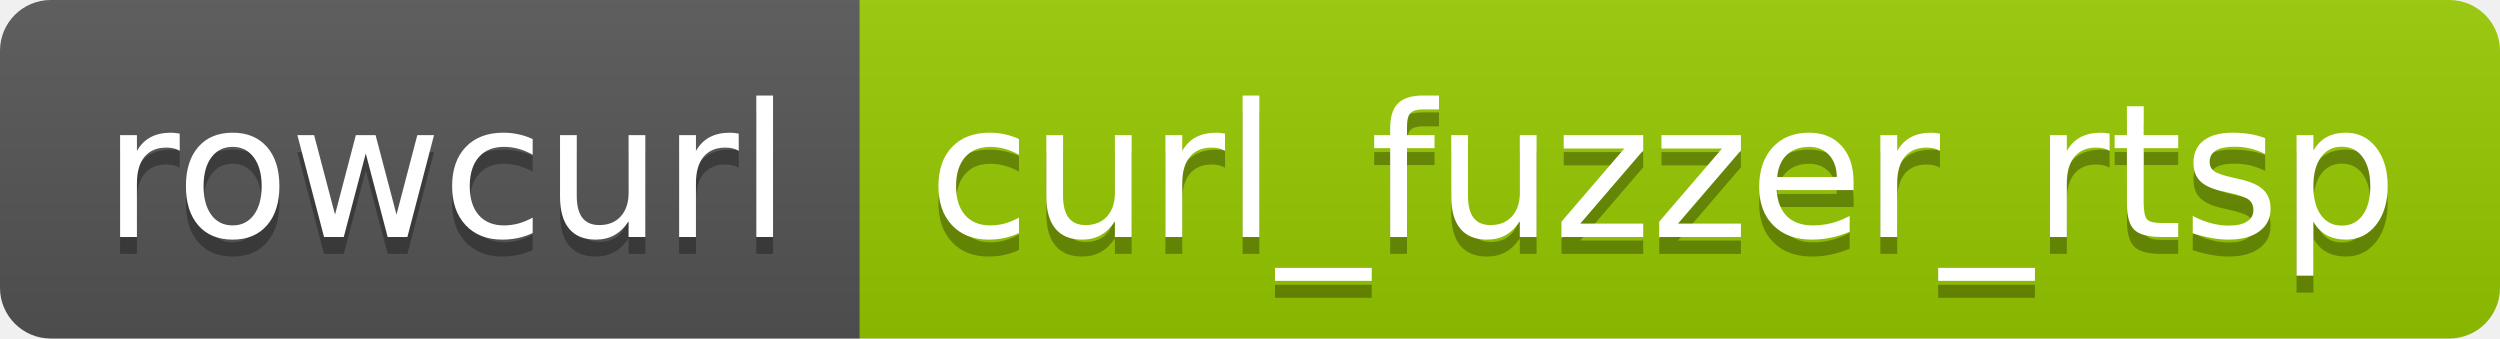
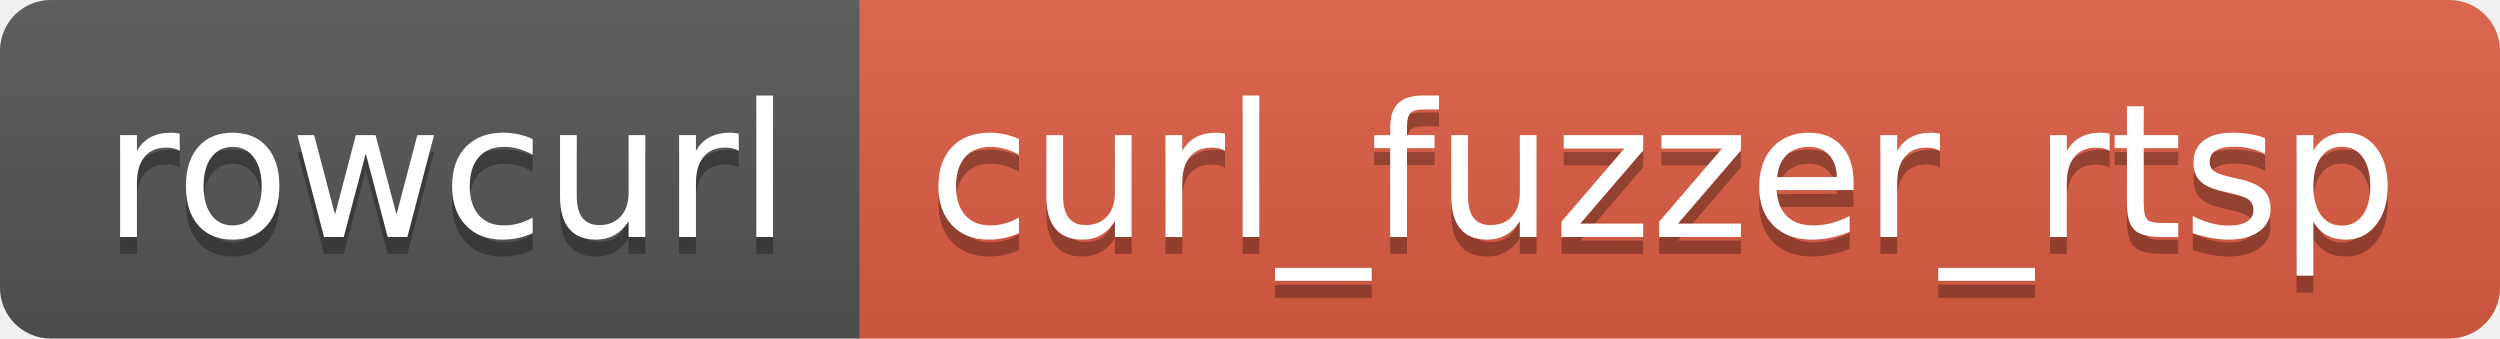
<svg xmlns="http://www.w3.org/2000/svg" width="147.7" height="20">
  <linearGradient id="smooth" x2="0" y2="100%">
    <stop offset="0" stop-color="#bbb" stop-opacity=".1" />
    <stop offset="1" stop-opacity=".1" />
  </linearGradient>
  <clipPath id="round">
    <rect width="147.7" height="20" rx="3" fill="#fff" />
  </clipPath>
  <g clip-path="url(#round)">
    <rect width="50.8" height="20" fill="#555" />
-     <rect x="50.8" width="96.9" height="20" fill="#97CA00" />
+     <rect x="50.8" width="96.9" height="20" fill="#e05d44" />
    <rect width="147.7" height="20" fill="url(#smooth)" />
  </g>
  <g fill="#fff" text-anchor="middle" font-family="DejaVu Sans,Verdana,Geneva,sans-serif" font-size="110">
    <text x="264.0" y="150" fill="#010101" fill-opacity=".3" transform="scale(0.1)" textLength="408.0" lengthAdjust="spacing">rowcurl</text>
    <text x="264.0" y="140" transform="scale(0.1)" textLength="408.0" lengthAdjust="spacing">rowcurl</text>
    <text x="982.5" y="150" fill="#010101" fill-opacity=".3" transform="scale(0.1)" textLength="869.0" lengthAdjust="spacing">curl_fuzzer_rtsp</text>
    <text x="982.5" y="140" transform="scale(0.1)" textLength="869.0" lengthAdjust="spacing">curl_fuzzer_rtsp</text>
  </g>
</svg>
